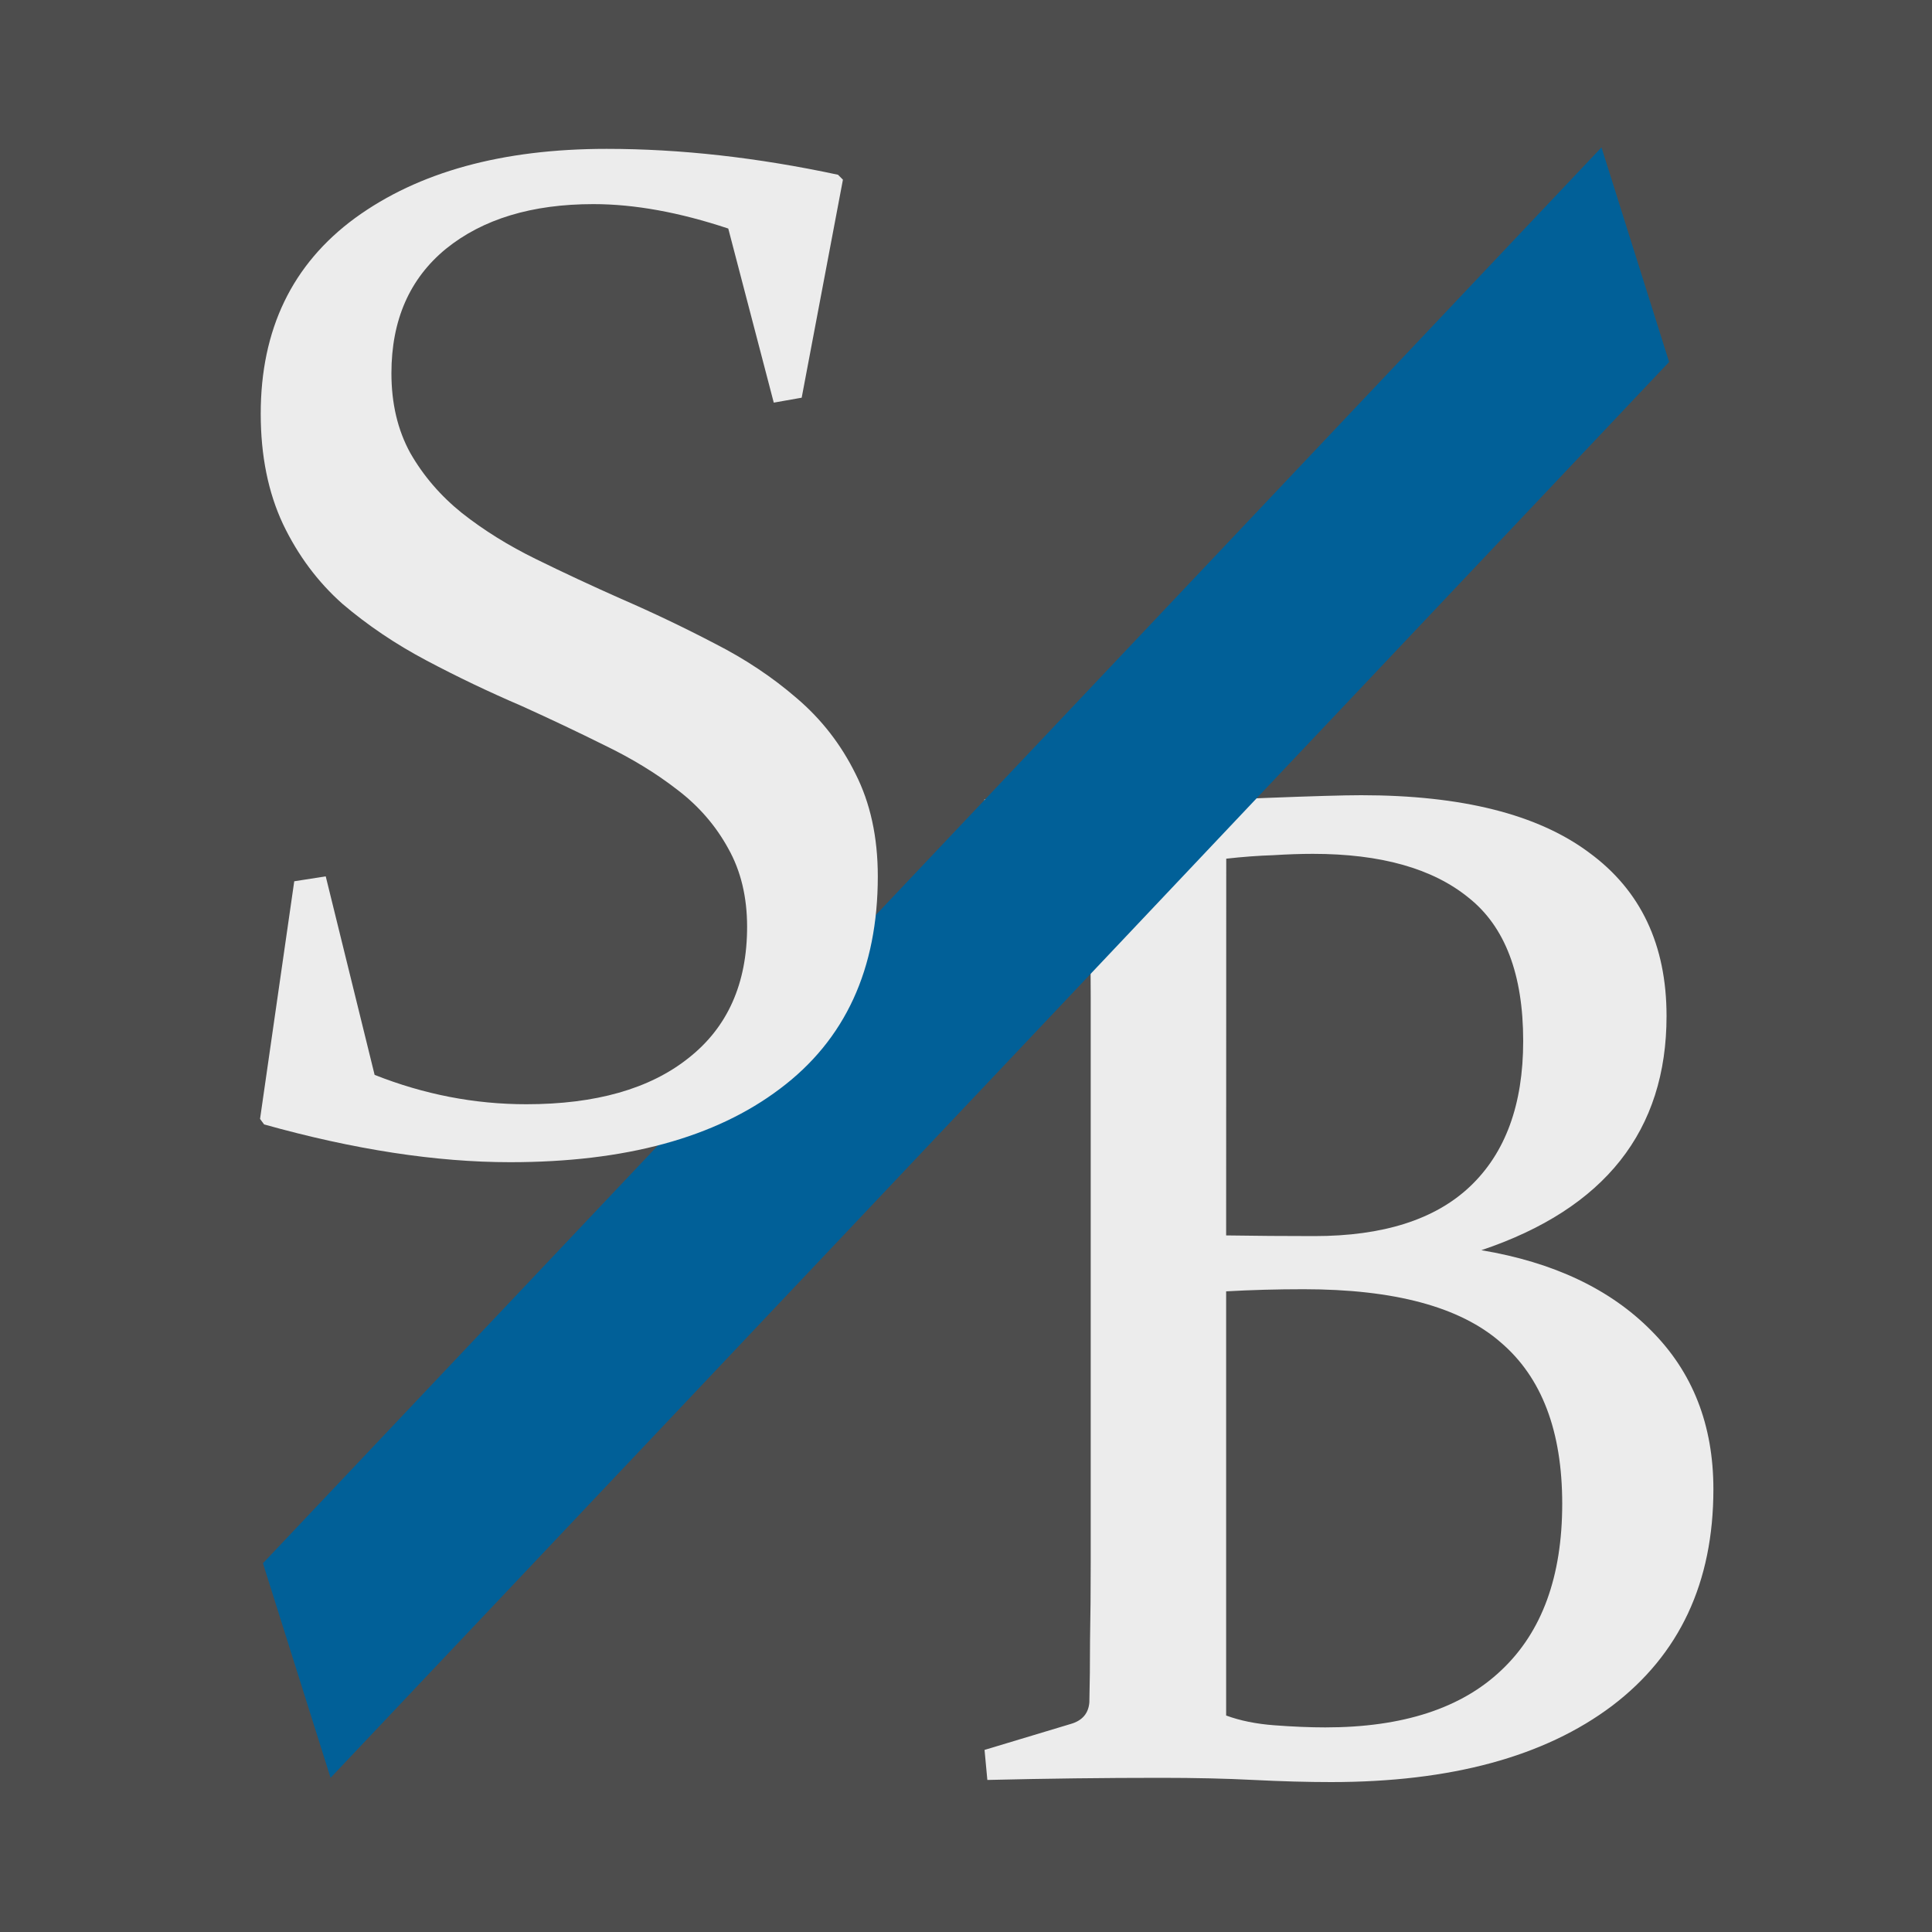
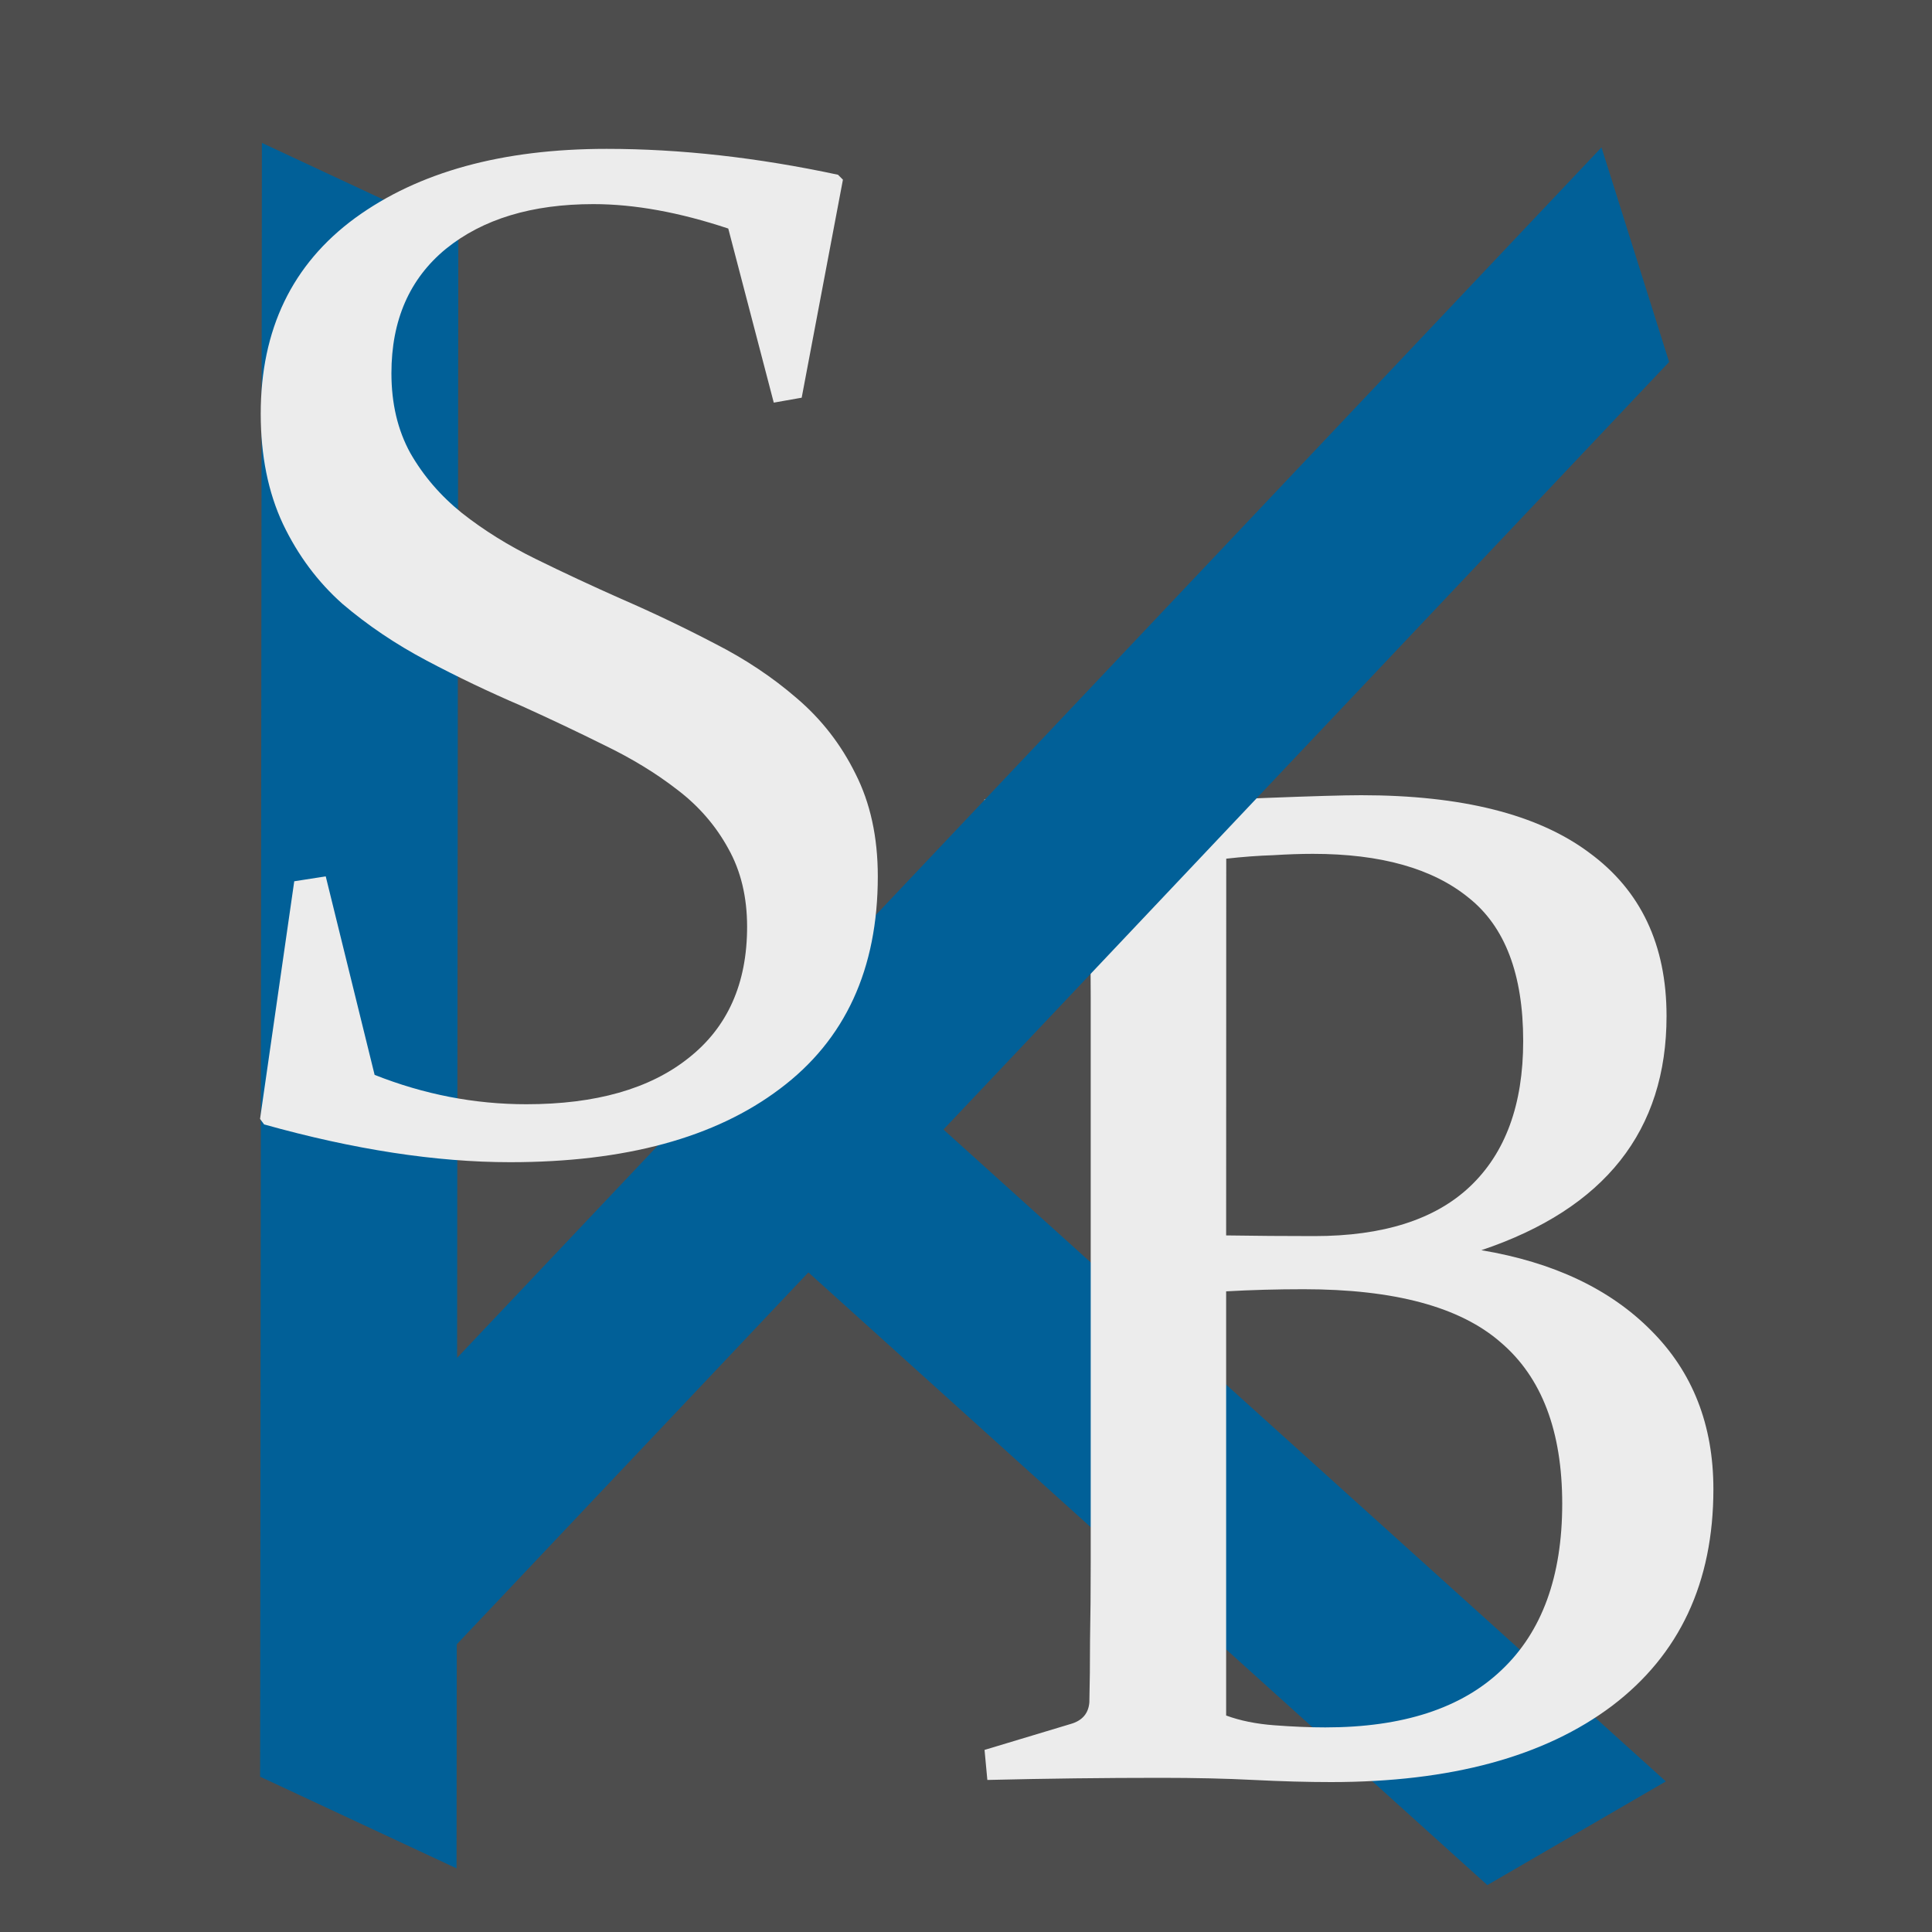
<svg xmlns="http://www.w3.org/2000/svg" width="20mm" height="20mm" viewBox="0 0 20 20" version="1.1" id="svg8">
  <defs id="defs2" />
  <g id="layer1" transform="translate(0,-277)" style="display:inline">
    <rect style="opacity:1;fill:#4d4d4d;fill-opacity:1;fill-rule:nonzero;stroke:none;stroke-width:0.214;stroke-miterlimit:4;stroke-dasharray:none;stroke-opacity:1" id="rect20" width="20" height="20" x="-8.8738005e-007" y="277" />
+   </g>
+   <g id="layer2">
+     <rect style="display:inline;opacity:1;fill:#016098;fill-opacity:1;fill-rule:nonzero;stroke:none;stroke-width:0.105;stroke-miterlimit:4;stroke-dasharray:none;stroke-opacity:1" id="rect62-1" width="11.638" height="2.137" x="14.205" y="2.245" transform="matrix(0.7424068,0.6699494,-0.8647244,0.5022467,0,0)" />
  </g>
  <g id="layer3">
    <g aria-label="B" style="font-style:normal;font-weight:normal;font-size:10.583px;line-height:1.25;font-family:sans-serif;letter-spacing:0px;word-spacing:0px;display:inline;fill:#ececec;fill-opacity:1;stroke:none;stroke-width:0.265" id="text4492-3">
      <path id="path4624" style="font-style:normal;font-variant:normal;font-weight:normal;font-stretch:normal;font-size:14.817px;font-family:Constantia;-inkscape-font-specification:Constantia;fill:#ececec;stroke-width:0.265" d="m 10.19,8.275 q 0.933,0.029 1.816,0.029 0.333,-0.014 1.078,-0.043 0.745,-0.029 1.006,-0.029 1.563,0 2.359,0.593 0.803,0.586 0.803,1.693 0,1.78 -1.917,2.424 1.121,0.188 1.758,0.832 0.644,0.644 0.644,1.642 0,1.447 -1.049,2.243 -1.049,0.789 -2.908,0.789 -0.369,0 -0.803,-0.022 -0.427,-0.022 -0.962,-0.022 -0.875,0 -1.794,0.022 l -0.029,-0.311 0.89,-0.268 q 0.181,-0.051 0.195,-0.224 0.007,-0.289 0.007,-0.644 0.007,-0.362 0.007,-0.796 v -5.867 q 0,-0.369 -0.007,-0.666 0,-0.297 -0.007,-0.535 -0.007,-0.188 -0.174,-0.246 L 10.205,8.586 Z m 2.503,5.093 v 4.391 q 0.217,0.08 0.499,0.101 0.289,0.022 0.528,0.022 1.201,0 1.823,-0.593 0.629,-0.593 0.629,-1.722 0,-1.129 -0.637,-1.671 -0.629,-0.55 -2.04,-0.55 -0.412,0 -0.803,0.022 z m 0,-0.579 q 0.449,0.007 0.912,0.007 1.071,0 1.613,-0.514 0.55,-0.521 0.55,-1.505 0,-1.035 -0.564,-1.483 Q 14.647,8.839 13.591,8.839 q -0.188,0 -0.412,0.014 -0.224,0.007 -0.485,0.036 z" />
    </g>
  </g>
  <g id="layer4" style="display:inline">
    <rect style="display:inline;opacity:1;fill:#016098;fill-opacity:1;fill-rule:nonzero;stroke:none;stroke-width:0.145;stroke-miterlimit:4;stroke-dasharray:none;stroke-opacity:1" id="rect62" width="20.17" height="2.329" x="-97.894" y="232.811" transform="matrix(0.6869903,-0.7266666,0.3005621,0.9537622,0,-277)" />
+     <rect style="display:inline;opacity:1;fill:#016098;fill-opacity:1;fill-rule:nonzero;stroke:none;stroke-width:0.13;stroke-miterlimit:4;stroke-dasharray:none;stroke-opacity:1" id="rect62-6" width="16.913" height="2.244" x="-17.127" y="2.992" transform="matrix(0.00108749,-0.9999994,0.9061839,0.4228839,0,0)" />
  </g>
  <g id="layer5">
    <g aria-label="S" style="font-style:normal;font-weight:normal;font-size:10.583px;line-height:1.25;font-family:sans-serif;letter-spacing:0px;word-spacing:0px;display:inline;fill:#ececec;fill-opacity:1;stroke:none;stroke-width:0.265" id="text4492">
      <path id="path4620" style="font-style:normal;font-variant:normal;font-weight:normal;font-stretch:normal;font-size:14.817px;font-family:Constantia;-inkscape-font-specification:Constantia;fill:#ececec;stroke-width:0.265" d="M 7.539,2.366 Q 6.779,2.113 6.143,2.113 q -0.955,0 -1.527,0.463 -0.564,0.463 -0.564,1.288 0,0.47 0.195,0.825 0.203,0.355 0.535,0.622 0.34,0.268 0.767,0.477 0.427,0.21 0.883,0.412 0.499,0.217 0.969,0.463 0.47,0.239 0.846,0.564 0.383,0.326 0.608,0.781 0.232,0.456 0.232,1.064 0,1.44 -1.013,2.199 -1.006,0.76 -2.793,0.76 -1.15,0 -2.547,-0.391 L 2.692,11.583 3.046,9.123 3.372,9.072 3.878,11.127 q 0.767,0.304 1.57,0.304 1.078,0 1.678,-0.477 0.608,-0.477 0.608,-1.36 0,-0.463 -0.195,-0.81 Q 7.344,8.428 7.011,8.175 6.685,7.922 6.266,7.719 5.846,7.51 5.397,7.307 4.891,7.09 4.414,6.837 3.936,6.584 3.545,6.251 3.162,5.911 2.93,5.426 2.699,4.934 2.699,4.283 q 0,-1.309 0.977,-2.026 0.984,-0.716 2.604,-0.716 1.143,0 2.395,0.268 l 0.051,0.051 -0.427,2.257 -0.289,0.051 z" />
    </g>
  </g>
</svg>
